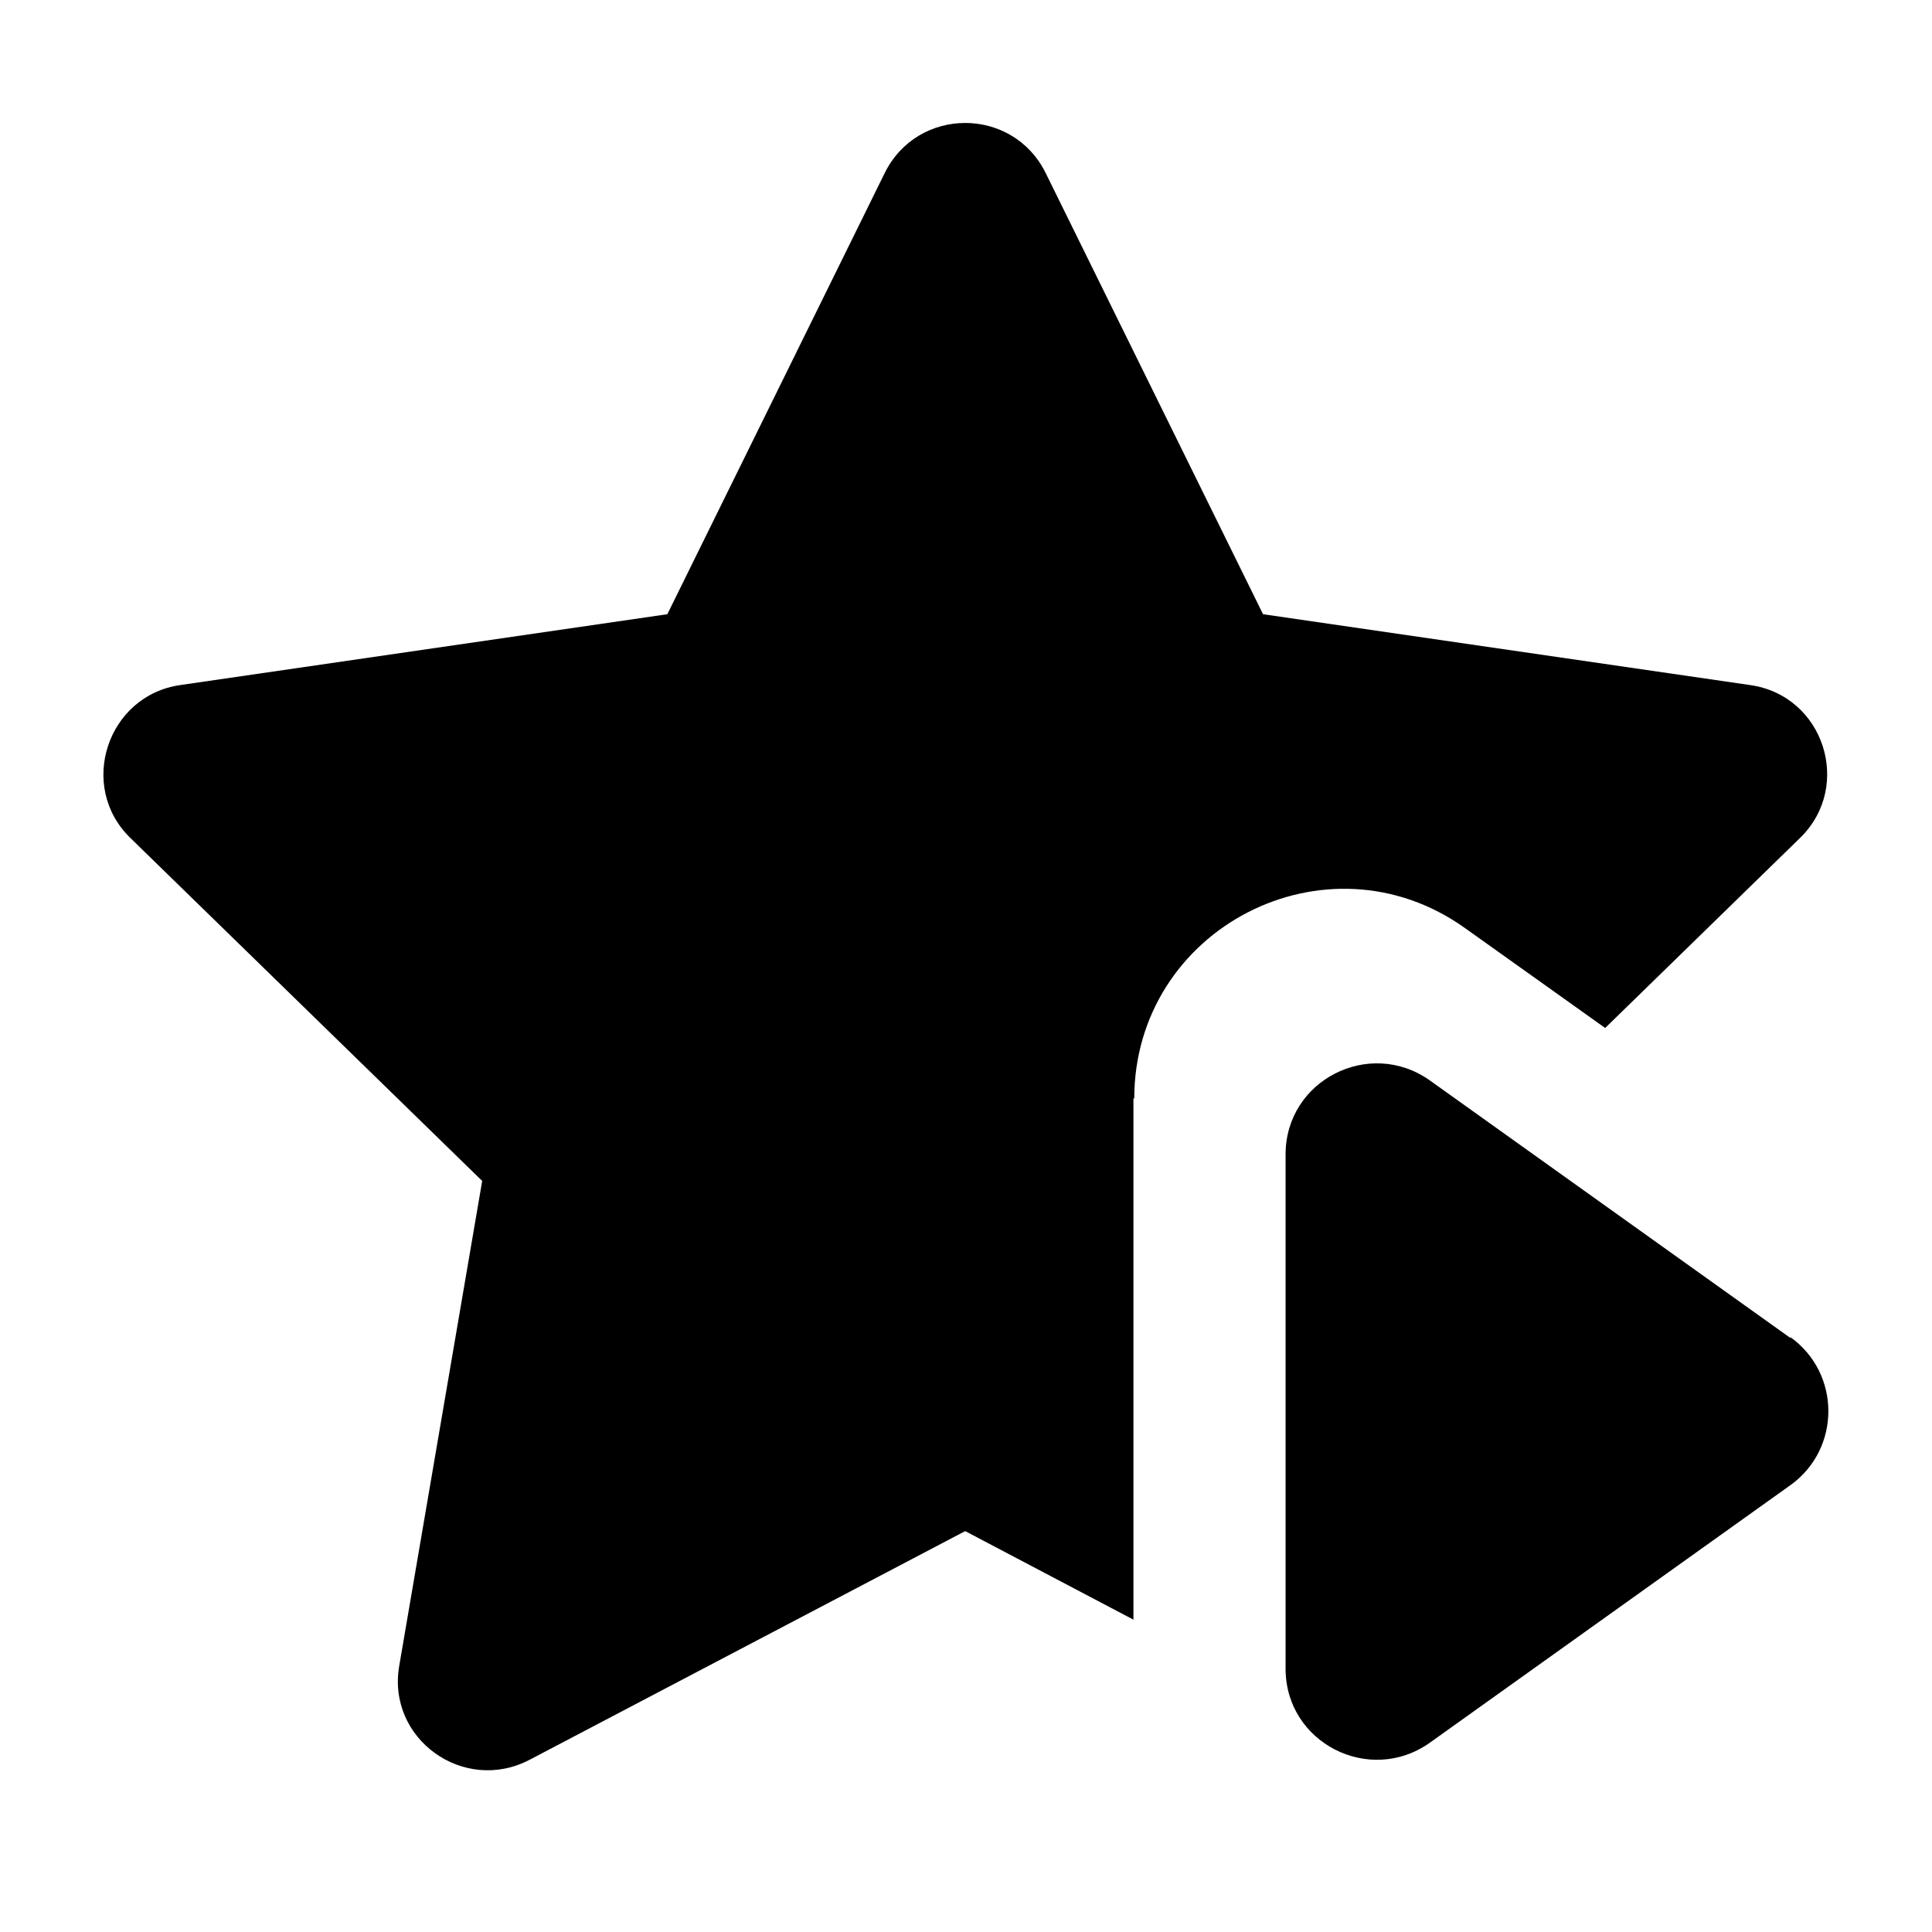
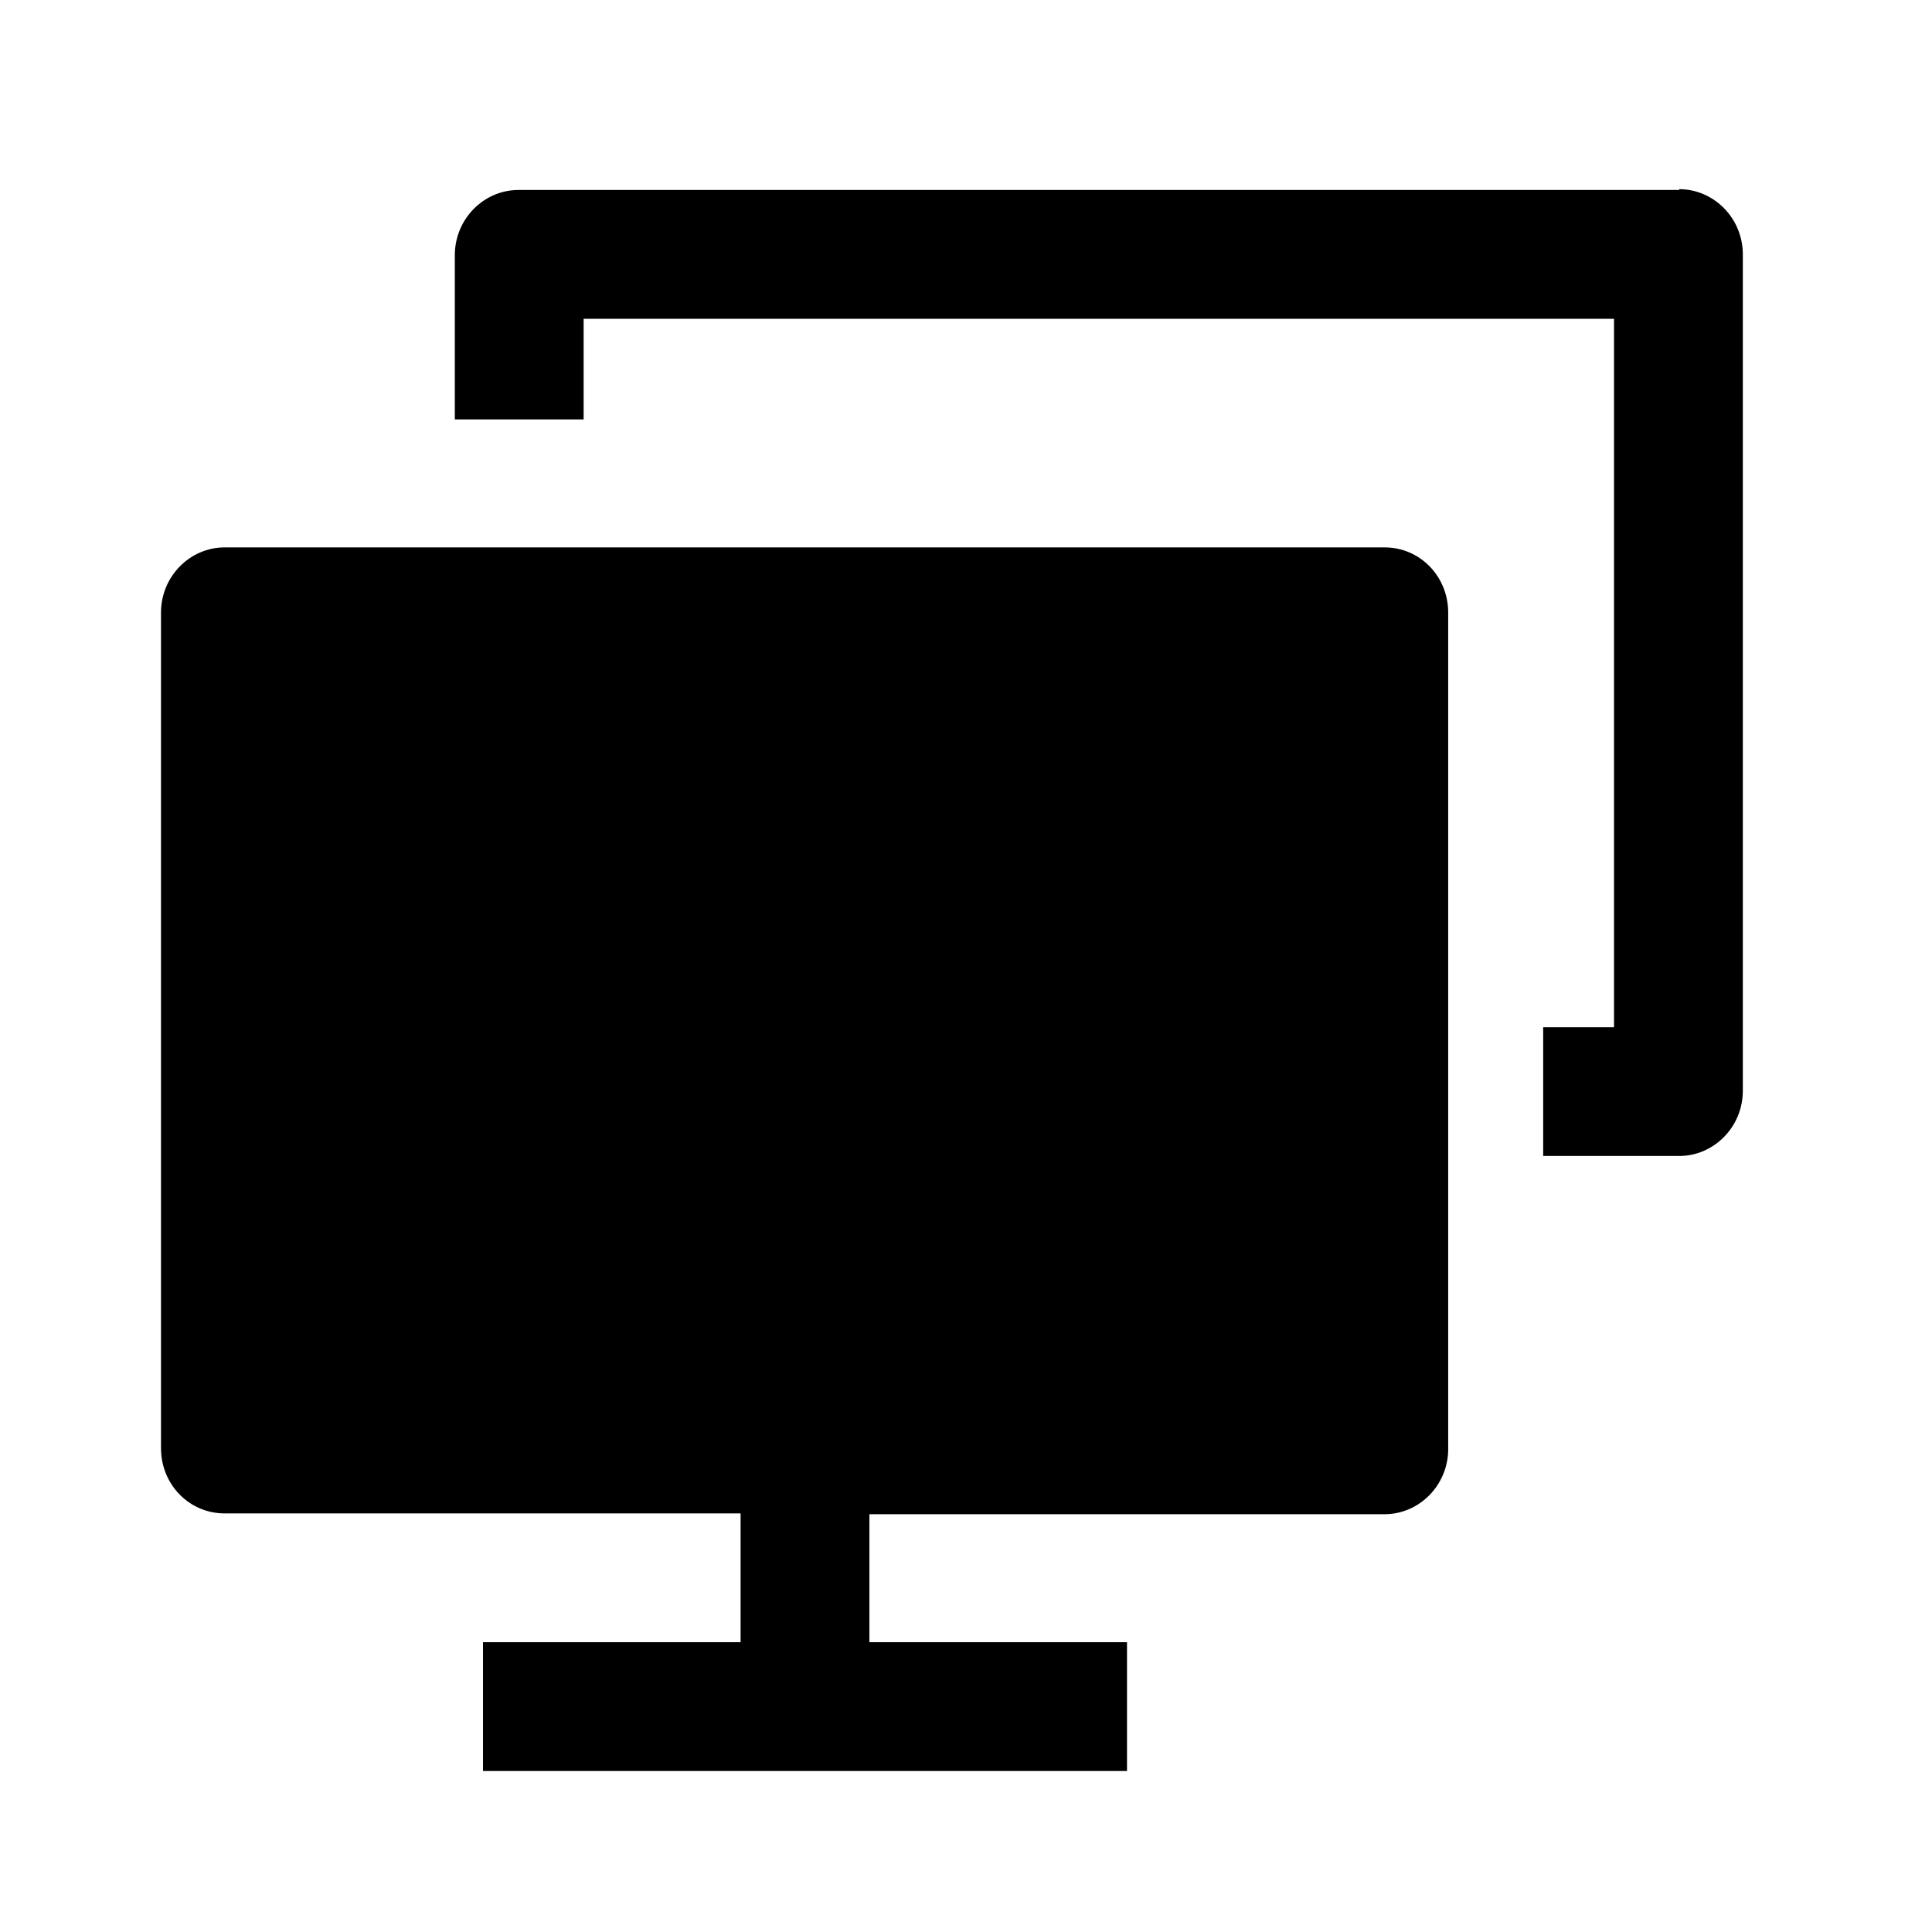
- <svg xmlns="http://www.w3.org/2000/svg" id="uuid-b6b9efce-124e-4ce2-a3b4-1034aa570f0e" data-name="图层 1" viewBox="0 0 24 24" fill="iconNormalColor_high">
-   <path d="m14.09,13.65c0-2.12,2.39-3.35,4.11-2.12l1.74,1.24,2.42-2.36c.66-.64.3-1.77-.62-1.9l-6.05-.88-2.7-5.48c-.41-.83-1.59-.83-2,0l-2.7,5.48-6.05.88c-.91.13-1.28,1.26-.62,1.9l4.37,4.26-1.03,6.02c-.16.91.8,1.6,1.62,1.17l5.41-2.84,2.09,1.1v-6.48Z" style="stroke-width: 0px;" />
-   <path d="m22.24,16.62l-4.48-3.2c-.75-.53-1.79,0-1.79.92v6.39c0,.92,1.04,1.45,1.79.92l4.48-3.2c.63-.45.63-1.39,0-1.84Z" style="stroke-width: 0px;" />
+ <svg xmlns="http://www.w3.org/2000/svg" id="uuid-eb875e5f-c22f-4f88-b65f-6d6f0fac005e" data-name="uuid-c09465d4-b4f1-4c91-a9d8-916ba803186e" viewBox="0 0 24 24" fill="iconNormalColor_high">
+   <path d="m10.8,18.8v1.6h3.2v1.6h-8v-1.6h3.2v-1.6H2.79c-.44,0-.79-.36-.79-.81V7.61c0-.45.36-.81.79-.81h14.41c.44,0,.79.36.79.81v10.39c0,.45-.36.81-.79.81h-6.41,0Z" style="stroke-width: 0px;" />
+   <path d="m20.86,2.36H6.44c-.43,0-.79.36-.79.81v2.04h1.6v-1.25h12.8v8.8h-.88v1.6h1.69c.43,0,.79-.36.79-.81V3.16c0-.45-.36-.81-.79-.81h0Z" style="stroke-width: 0px;" />
</svg>
